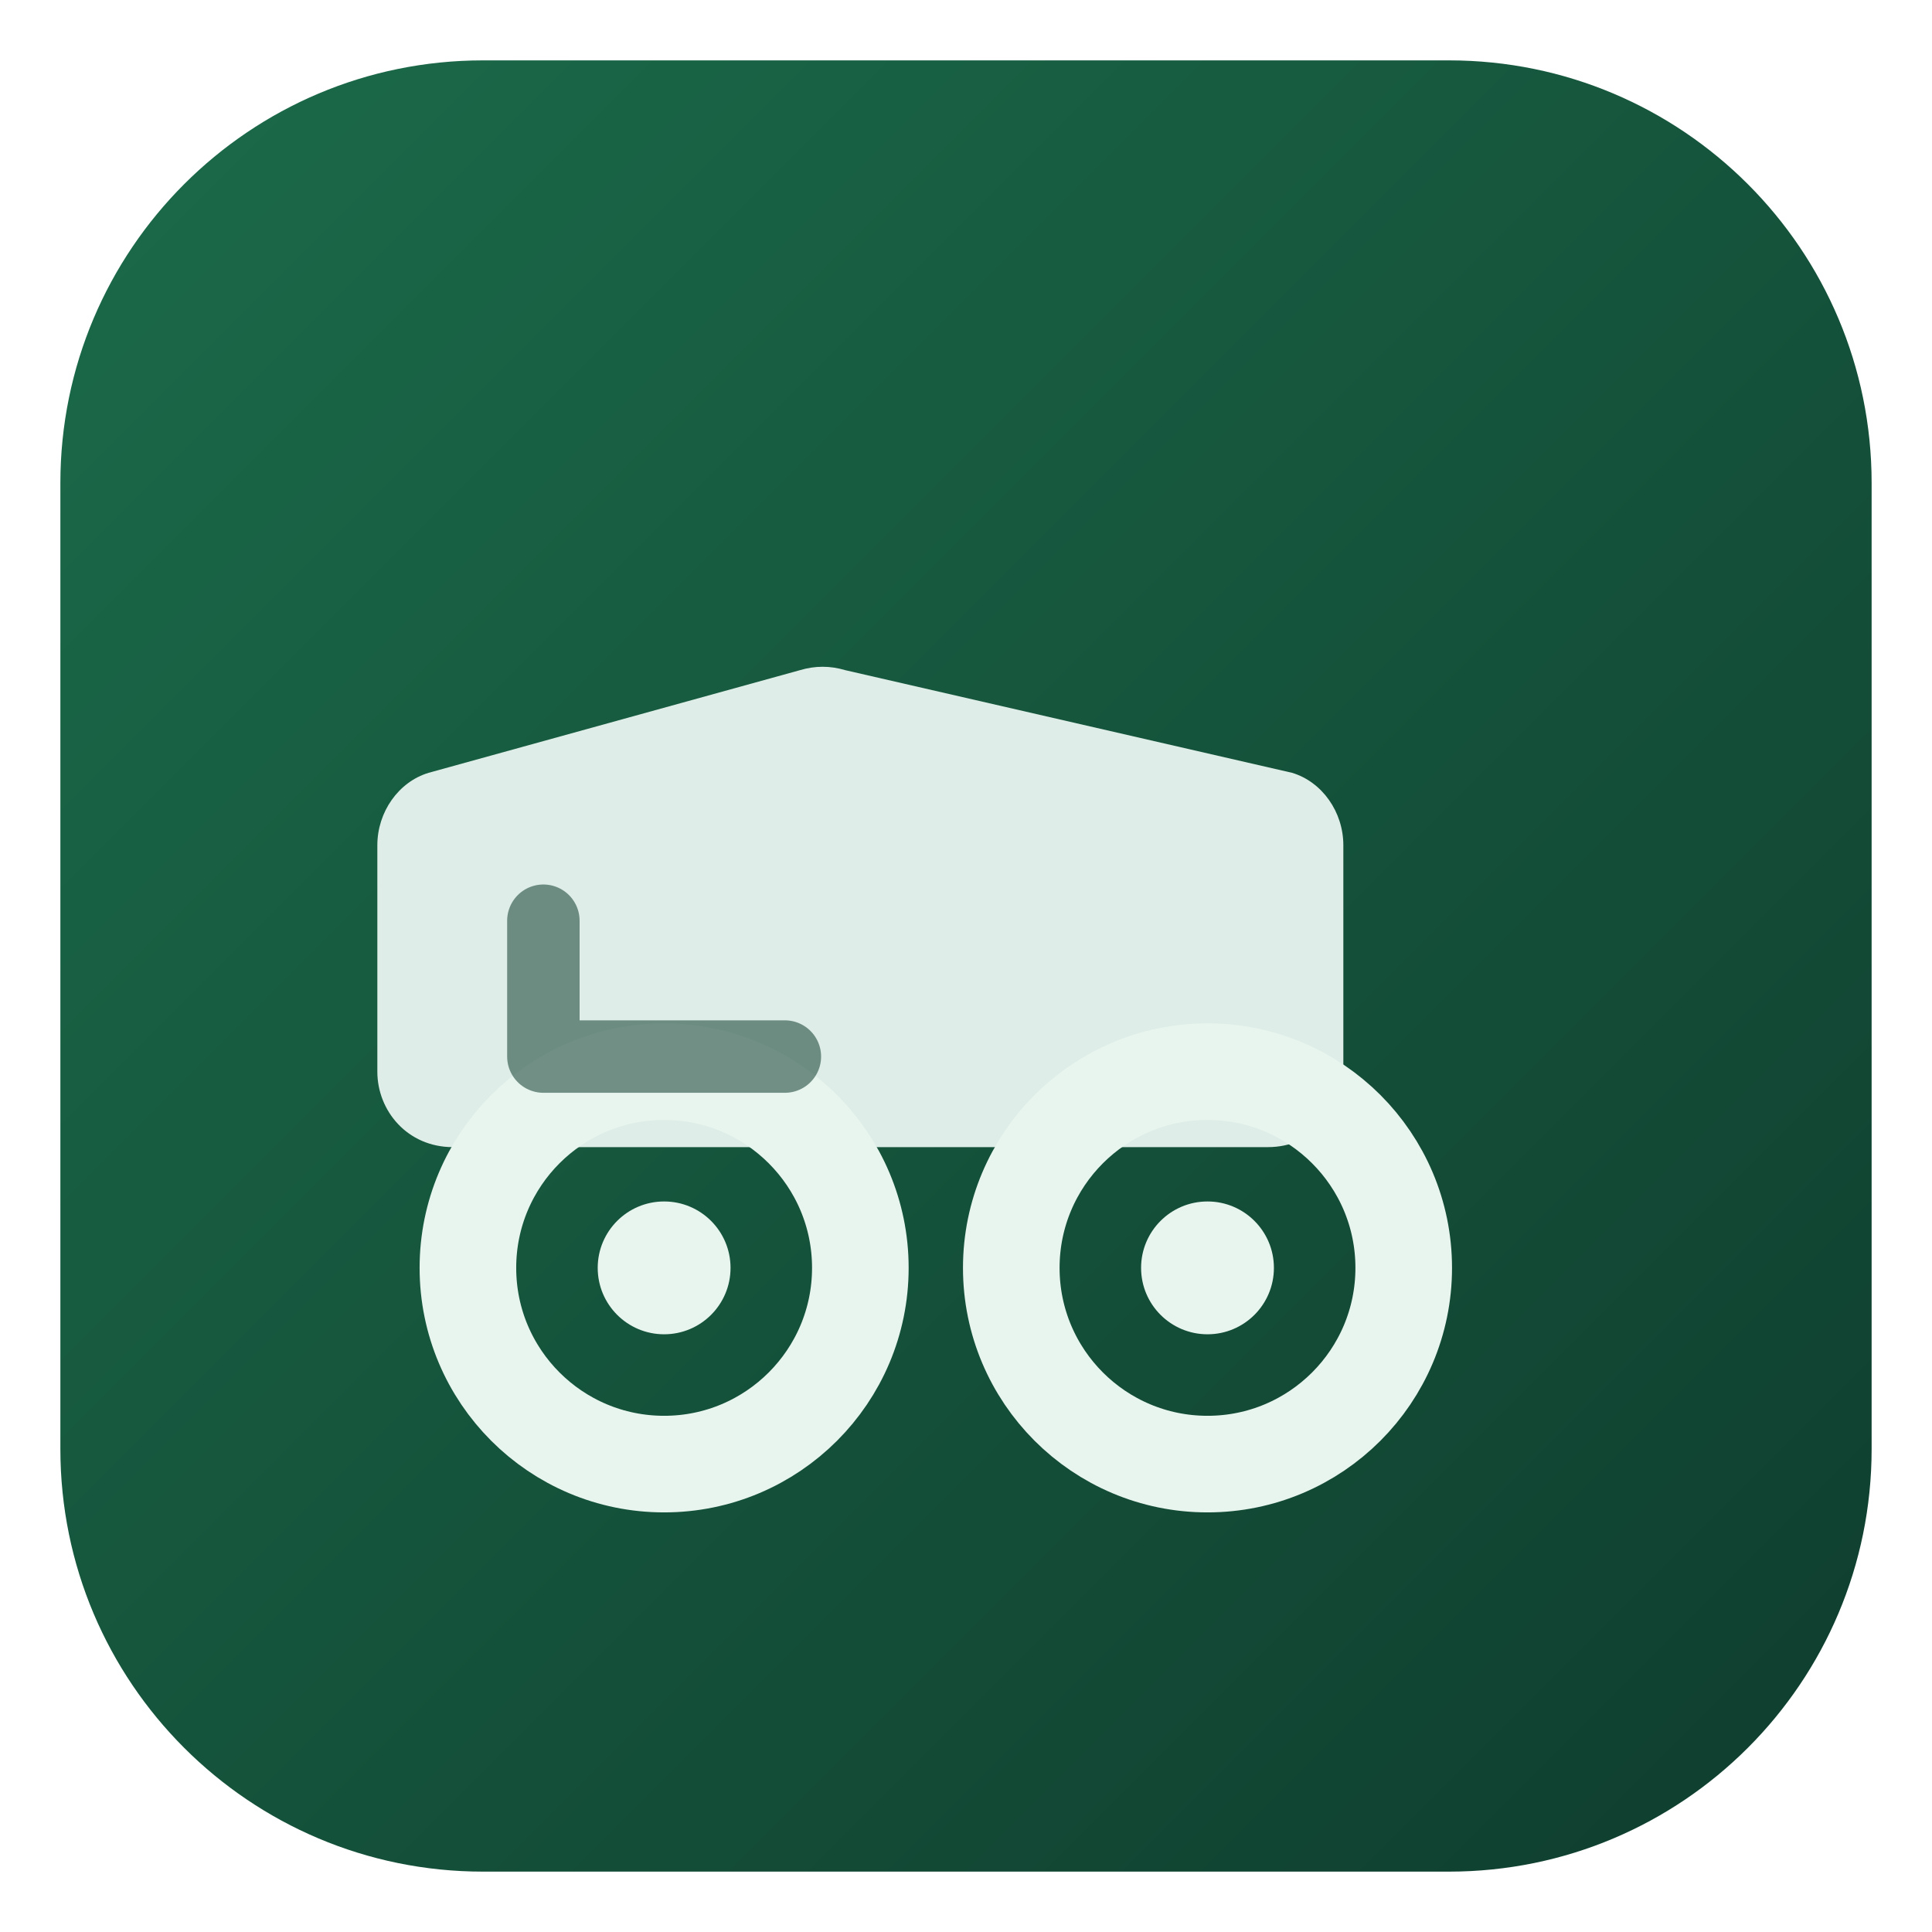
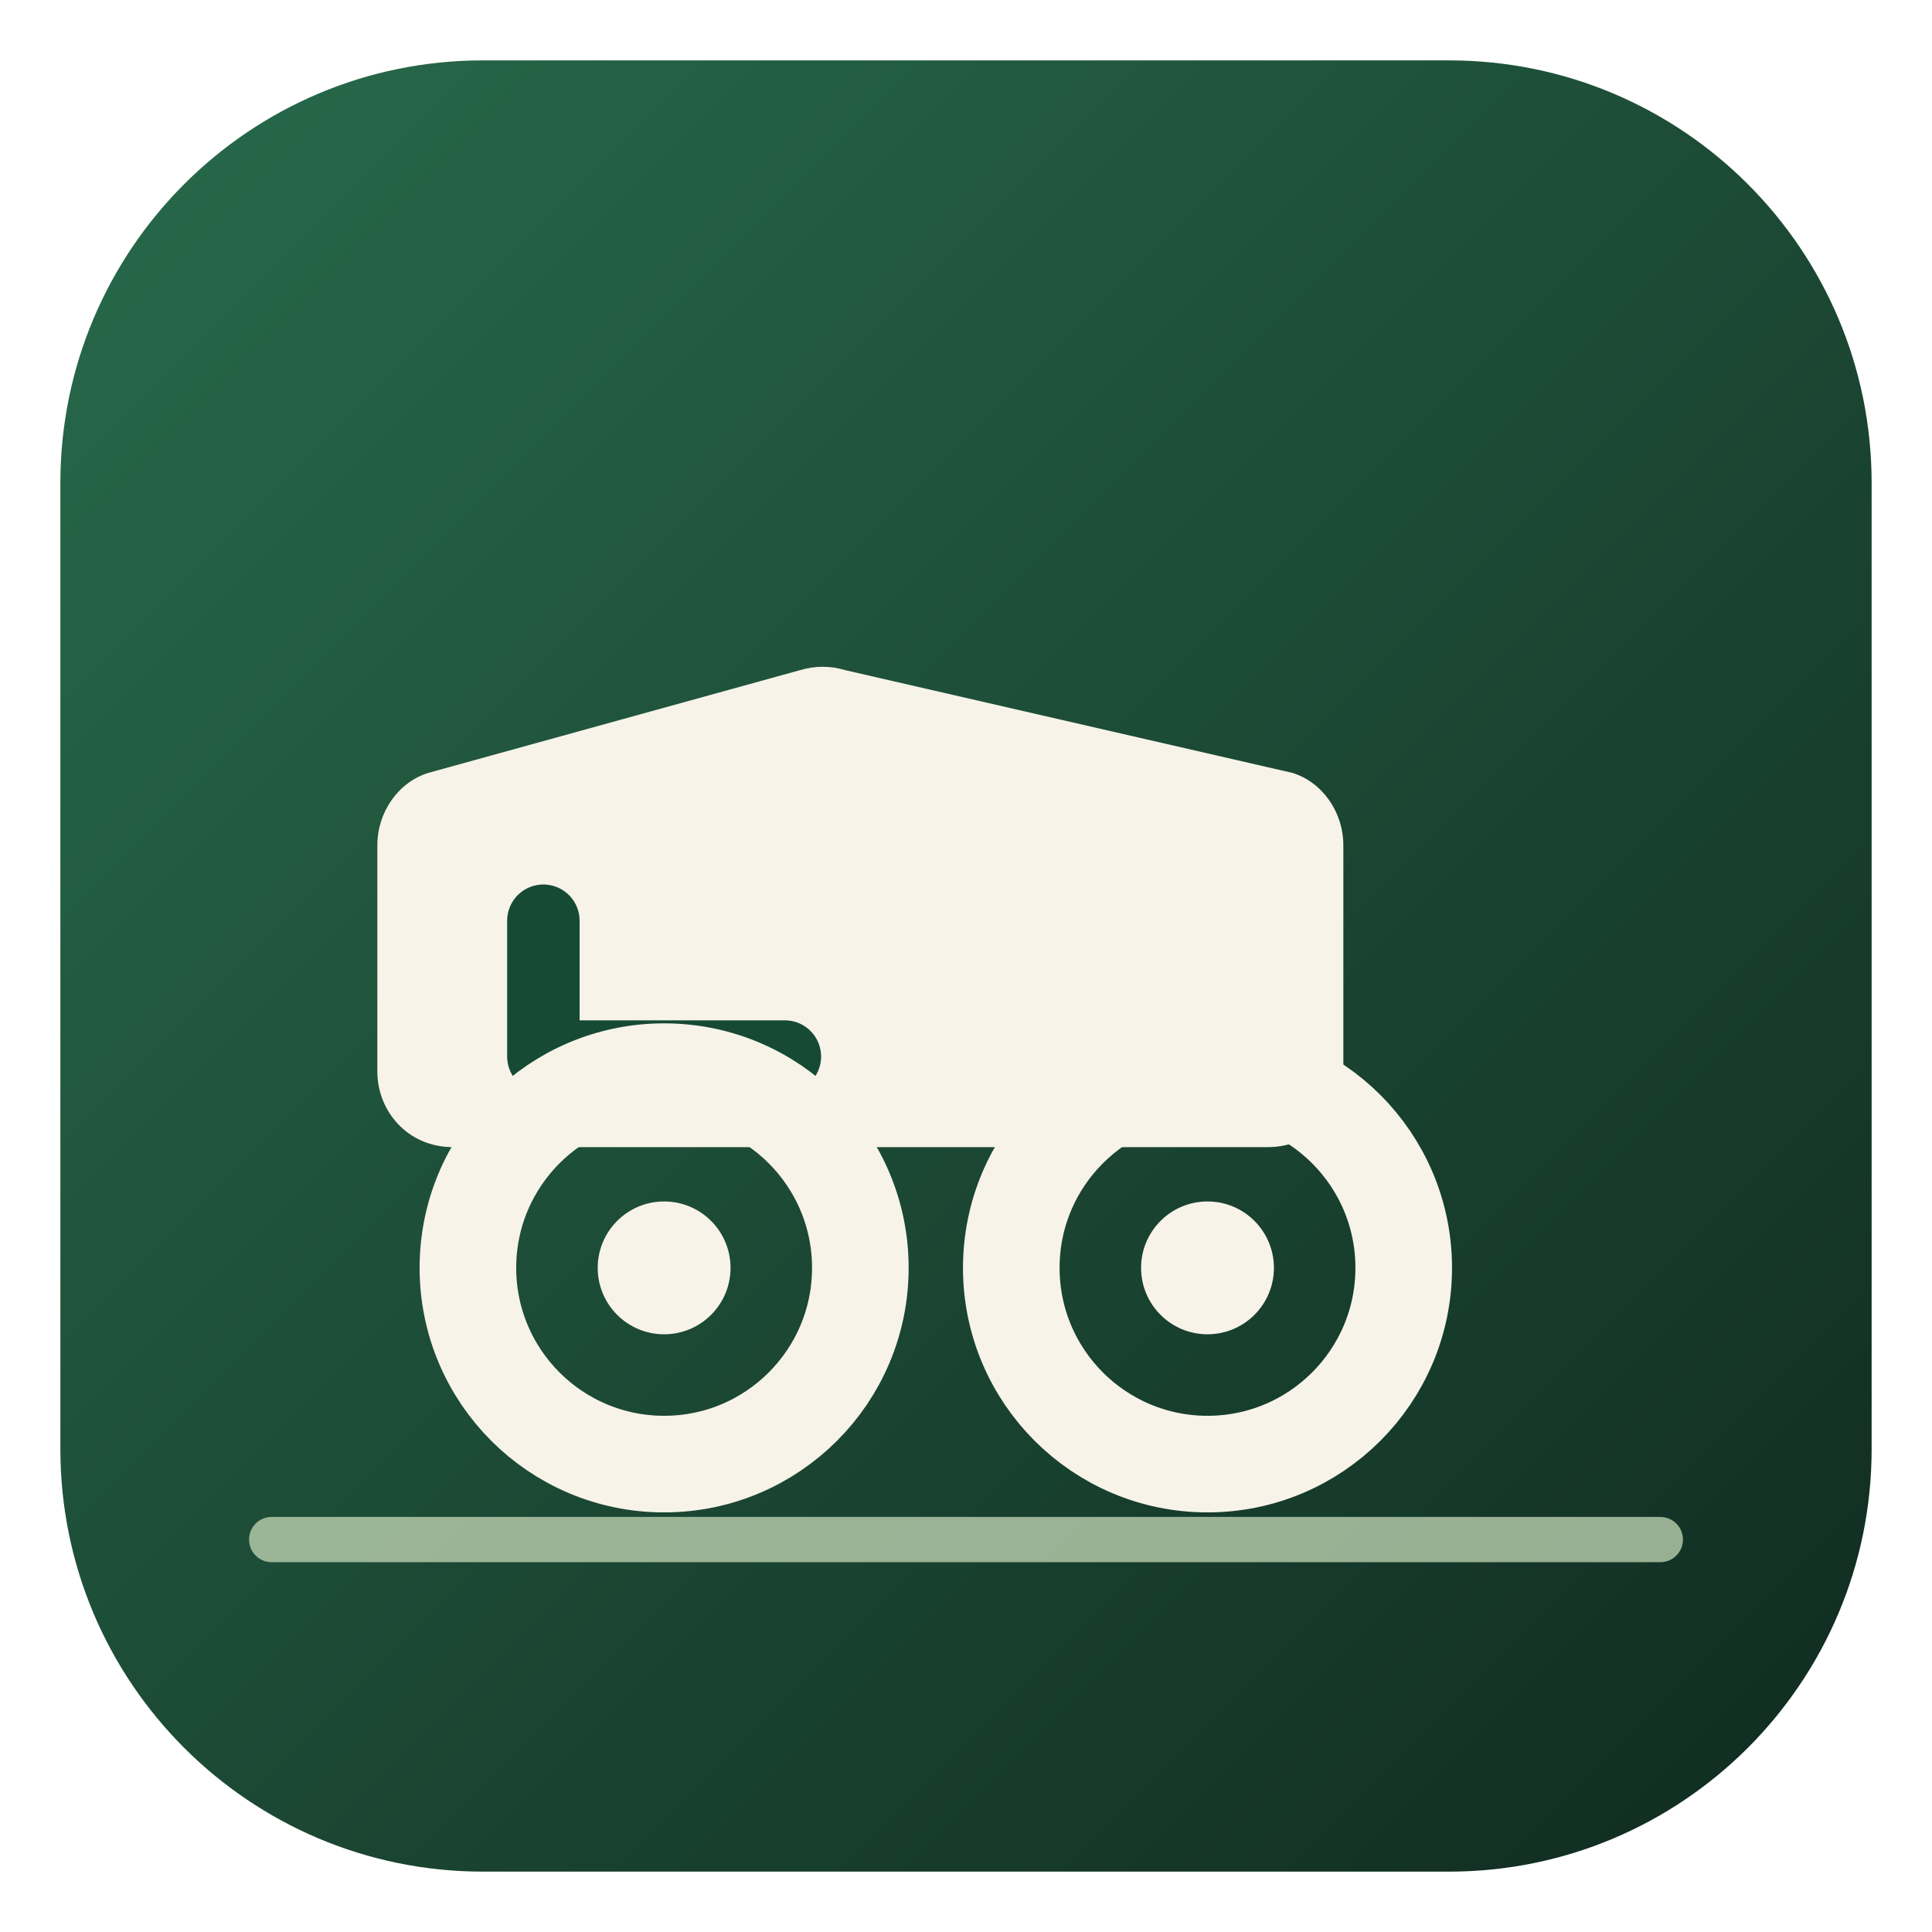
<svg xmlns="http://www.w3.org/2000/svg" viewBox="0 0 64 64" role="img" aria-label="LOR Robotics mark">
  <defs>
    <linearGradient id="lor-g" x1="0%" y1="0%" x2="100%" y2="100%">
-       <stop offset="0%" stop-color="#1B6B4A" />
-       <stop offset="100%" stop-color="#0F3D2E" />
+       <stop offset="0%" stop-color="#286B4B" />
+       <stop offset="100%" stop-color="#102A20" />
    </linearGradient>
  </defs>
  <rect x="2" y="2" width="60" height="60" rx="14" fill="url(#lor-g)" />
-   <path d="M14 38h28c1.5 0 2.5-1.2 2.5-2.5V28c0-1.1-.7-2.1-1.7-2.4L28 22.2c-.5-.15-1-.15-1.5 0L14.2 25.6c-1 .3-1.7 1.3-1.7 2.4v7.5c0 1.3 1 2.5 2.5 2.5z" fill="#E8F5EF" opacity="0.95" />
-   <circle cx="22" cy="42" r="6.5" fill="none" stroke="#E8F5EF" stroke-width="3.2" />
-   <circle cx="22" cy="42" r="2.2" fill="#E8F5EF" />
-   <circle cx="40" cy="42" r="6.5" fill="none" stroke="#E8F5EF" stroke-width="3.2" />
-   <circle cx="40" cy="42" r="2.2" fill="#E8F5EF" />
-   <path d="M18 30.5v4.5h8" fill="none" stroke="#0F3D2E" stroke-width="2.4" stroke-linecap="round" stroke-linejoin="round" opacity="0.55" />
+   <path d="M14 38h28c1.5 0 2.5-1.2 2.5-2.5V28c0-1.1-.7-2.1-1.7-2.4L28 22.2c-.5-.15-1-.15-1.5 0L14.2 25.6c-1 .3-1.7 1.3-1.7 2.4v7.5c0 1.3 1 2.5 2.5 2.5z" fill="#F7F3E8" />
+   <path d="M18 30.5v4.5h8" fill="none" stroke="#174A35" stroke-width="2.4" stroke-linecap="round" stroke-linejoin="round" />
+   <circle cx="22" cy="42" r="6.5" fill="none" stroke="#F7F3E8" stroke-width="3.2" />
+   <circle cx="22" cy="42" r="2.2" fill="#F7F3E8" />
+   <circle cx="40" cy="42" r="6.5" fill="none" stroke="#F7F3E8" stroke-width="3.2" />
+   <circle cx="40" cy="42" r="2.2" fill="#F7F3E8" />
+   <path d="M9 51h46" stroke="#C5D8B7" stroke-width="1.5" stroke-linecap="round" opacity=".75" />
</svg>
